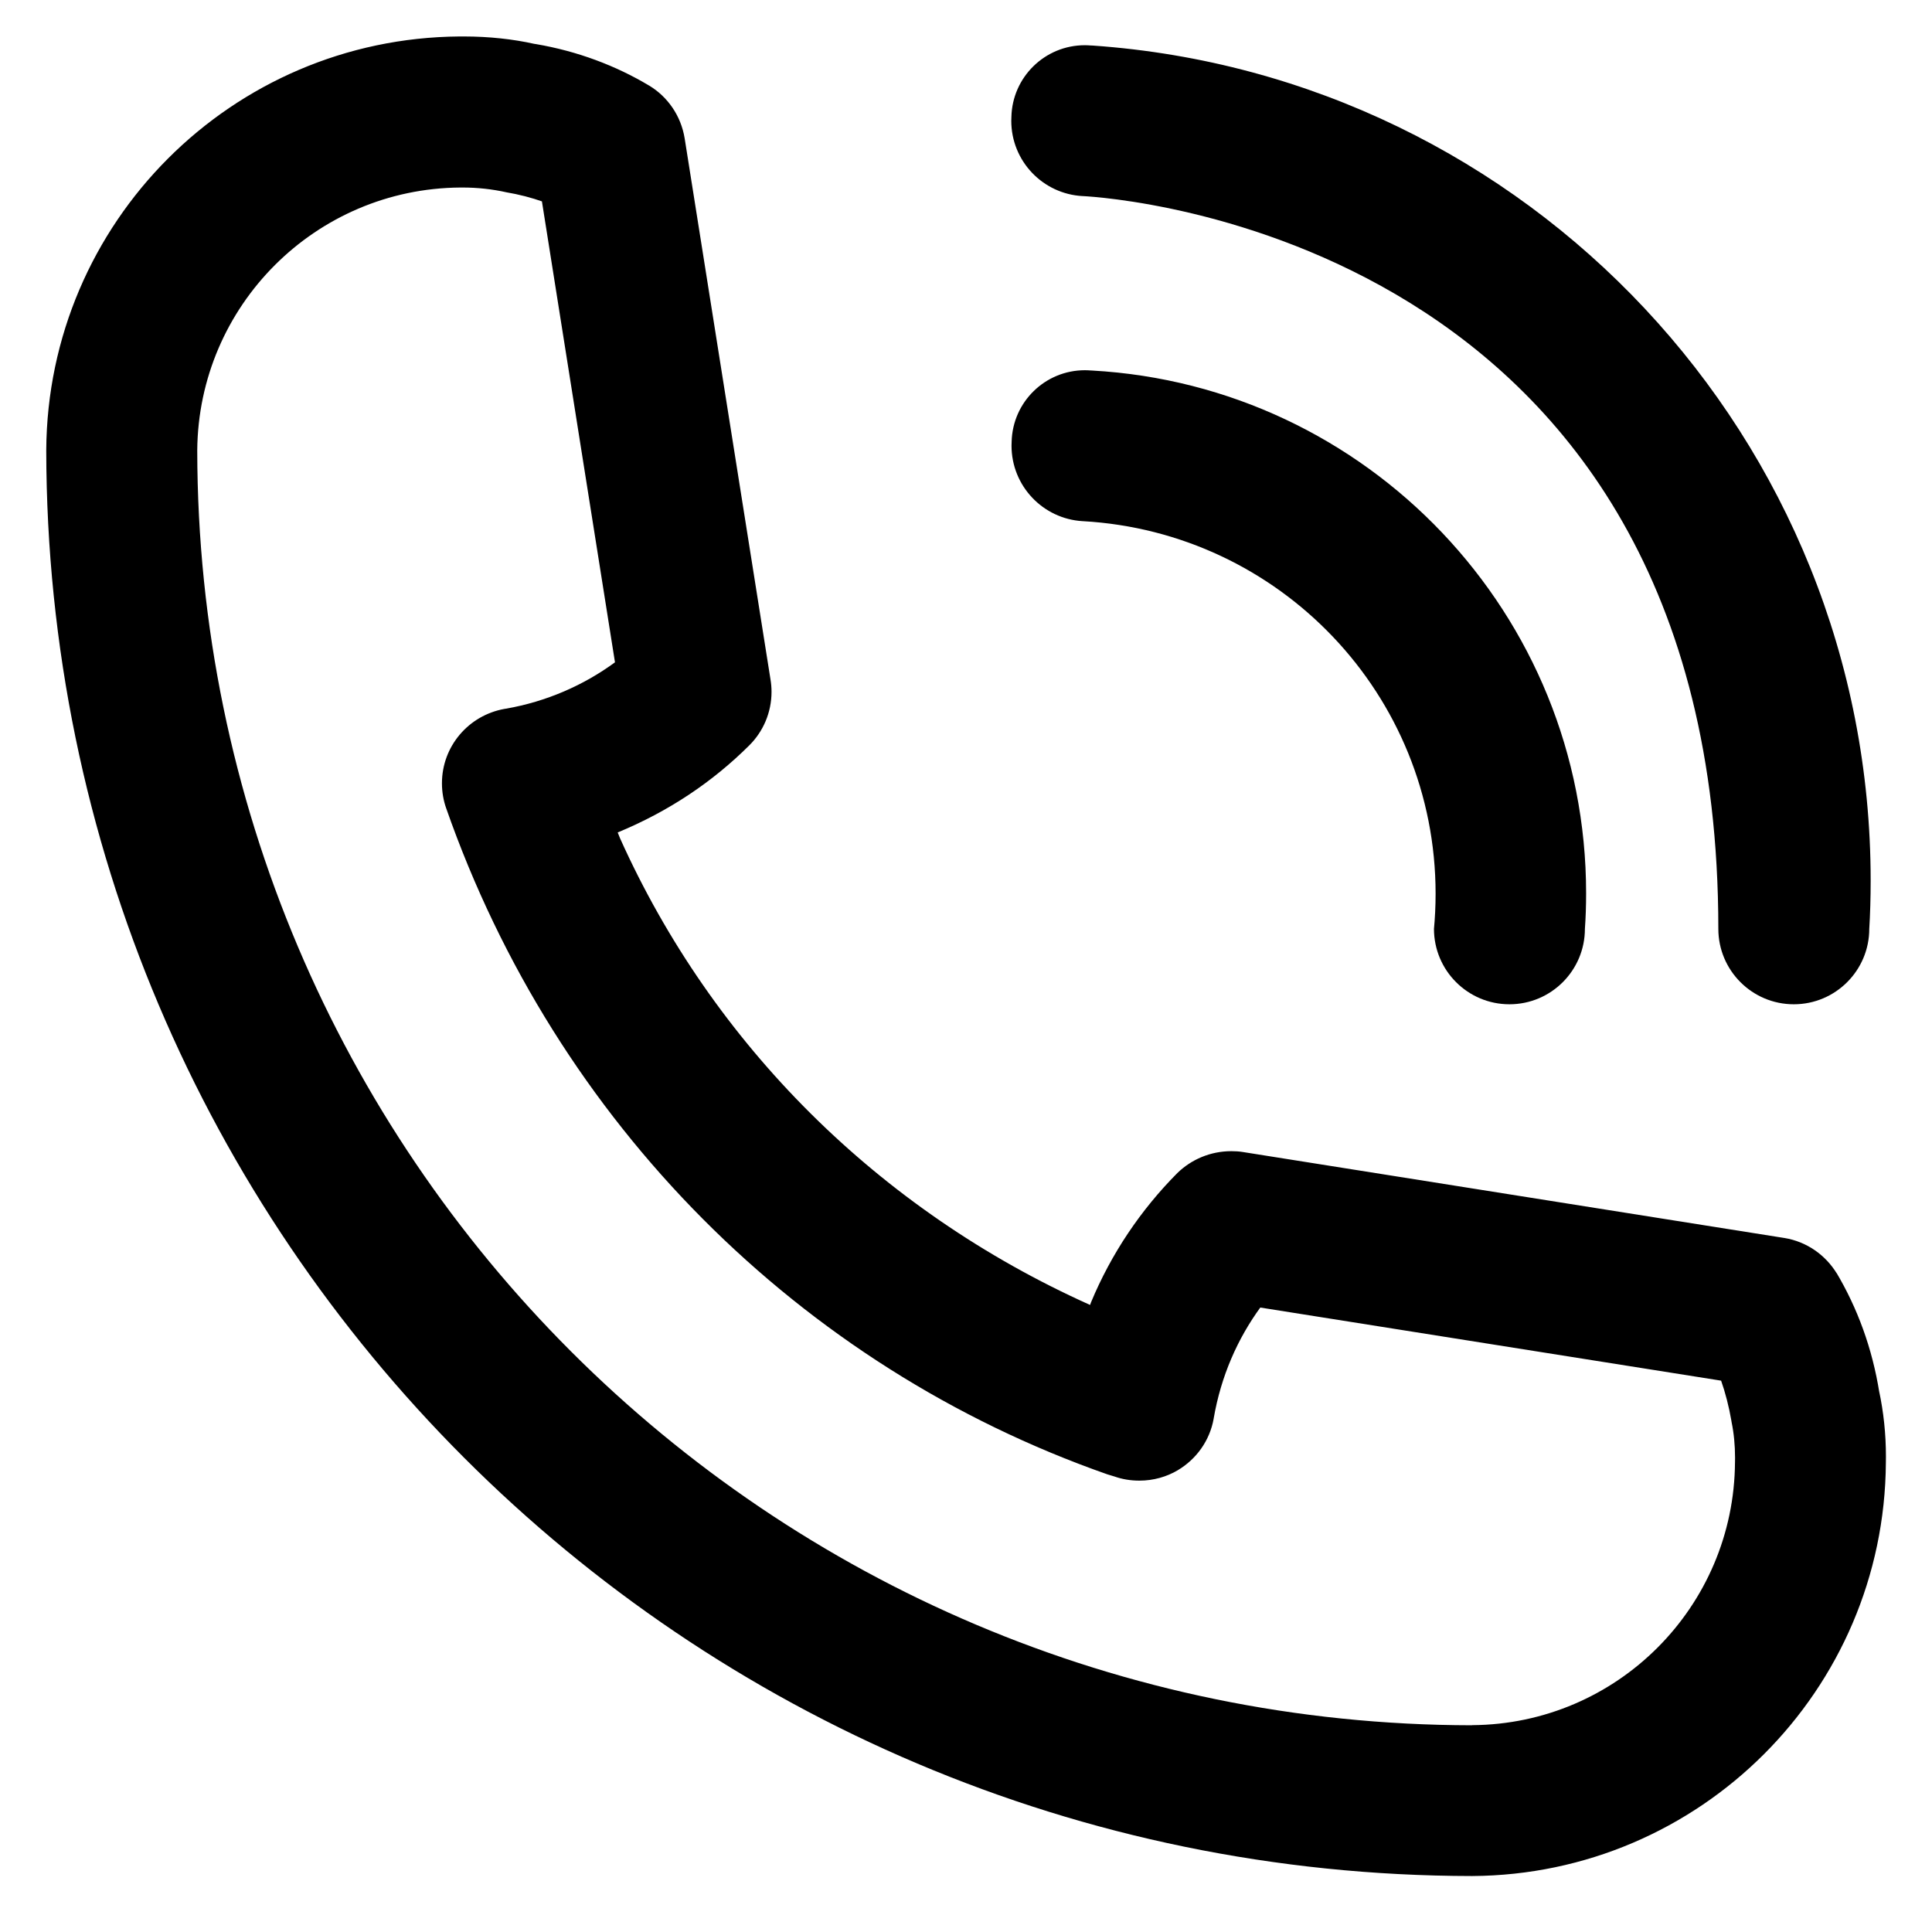
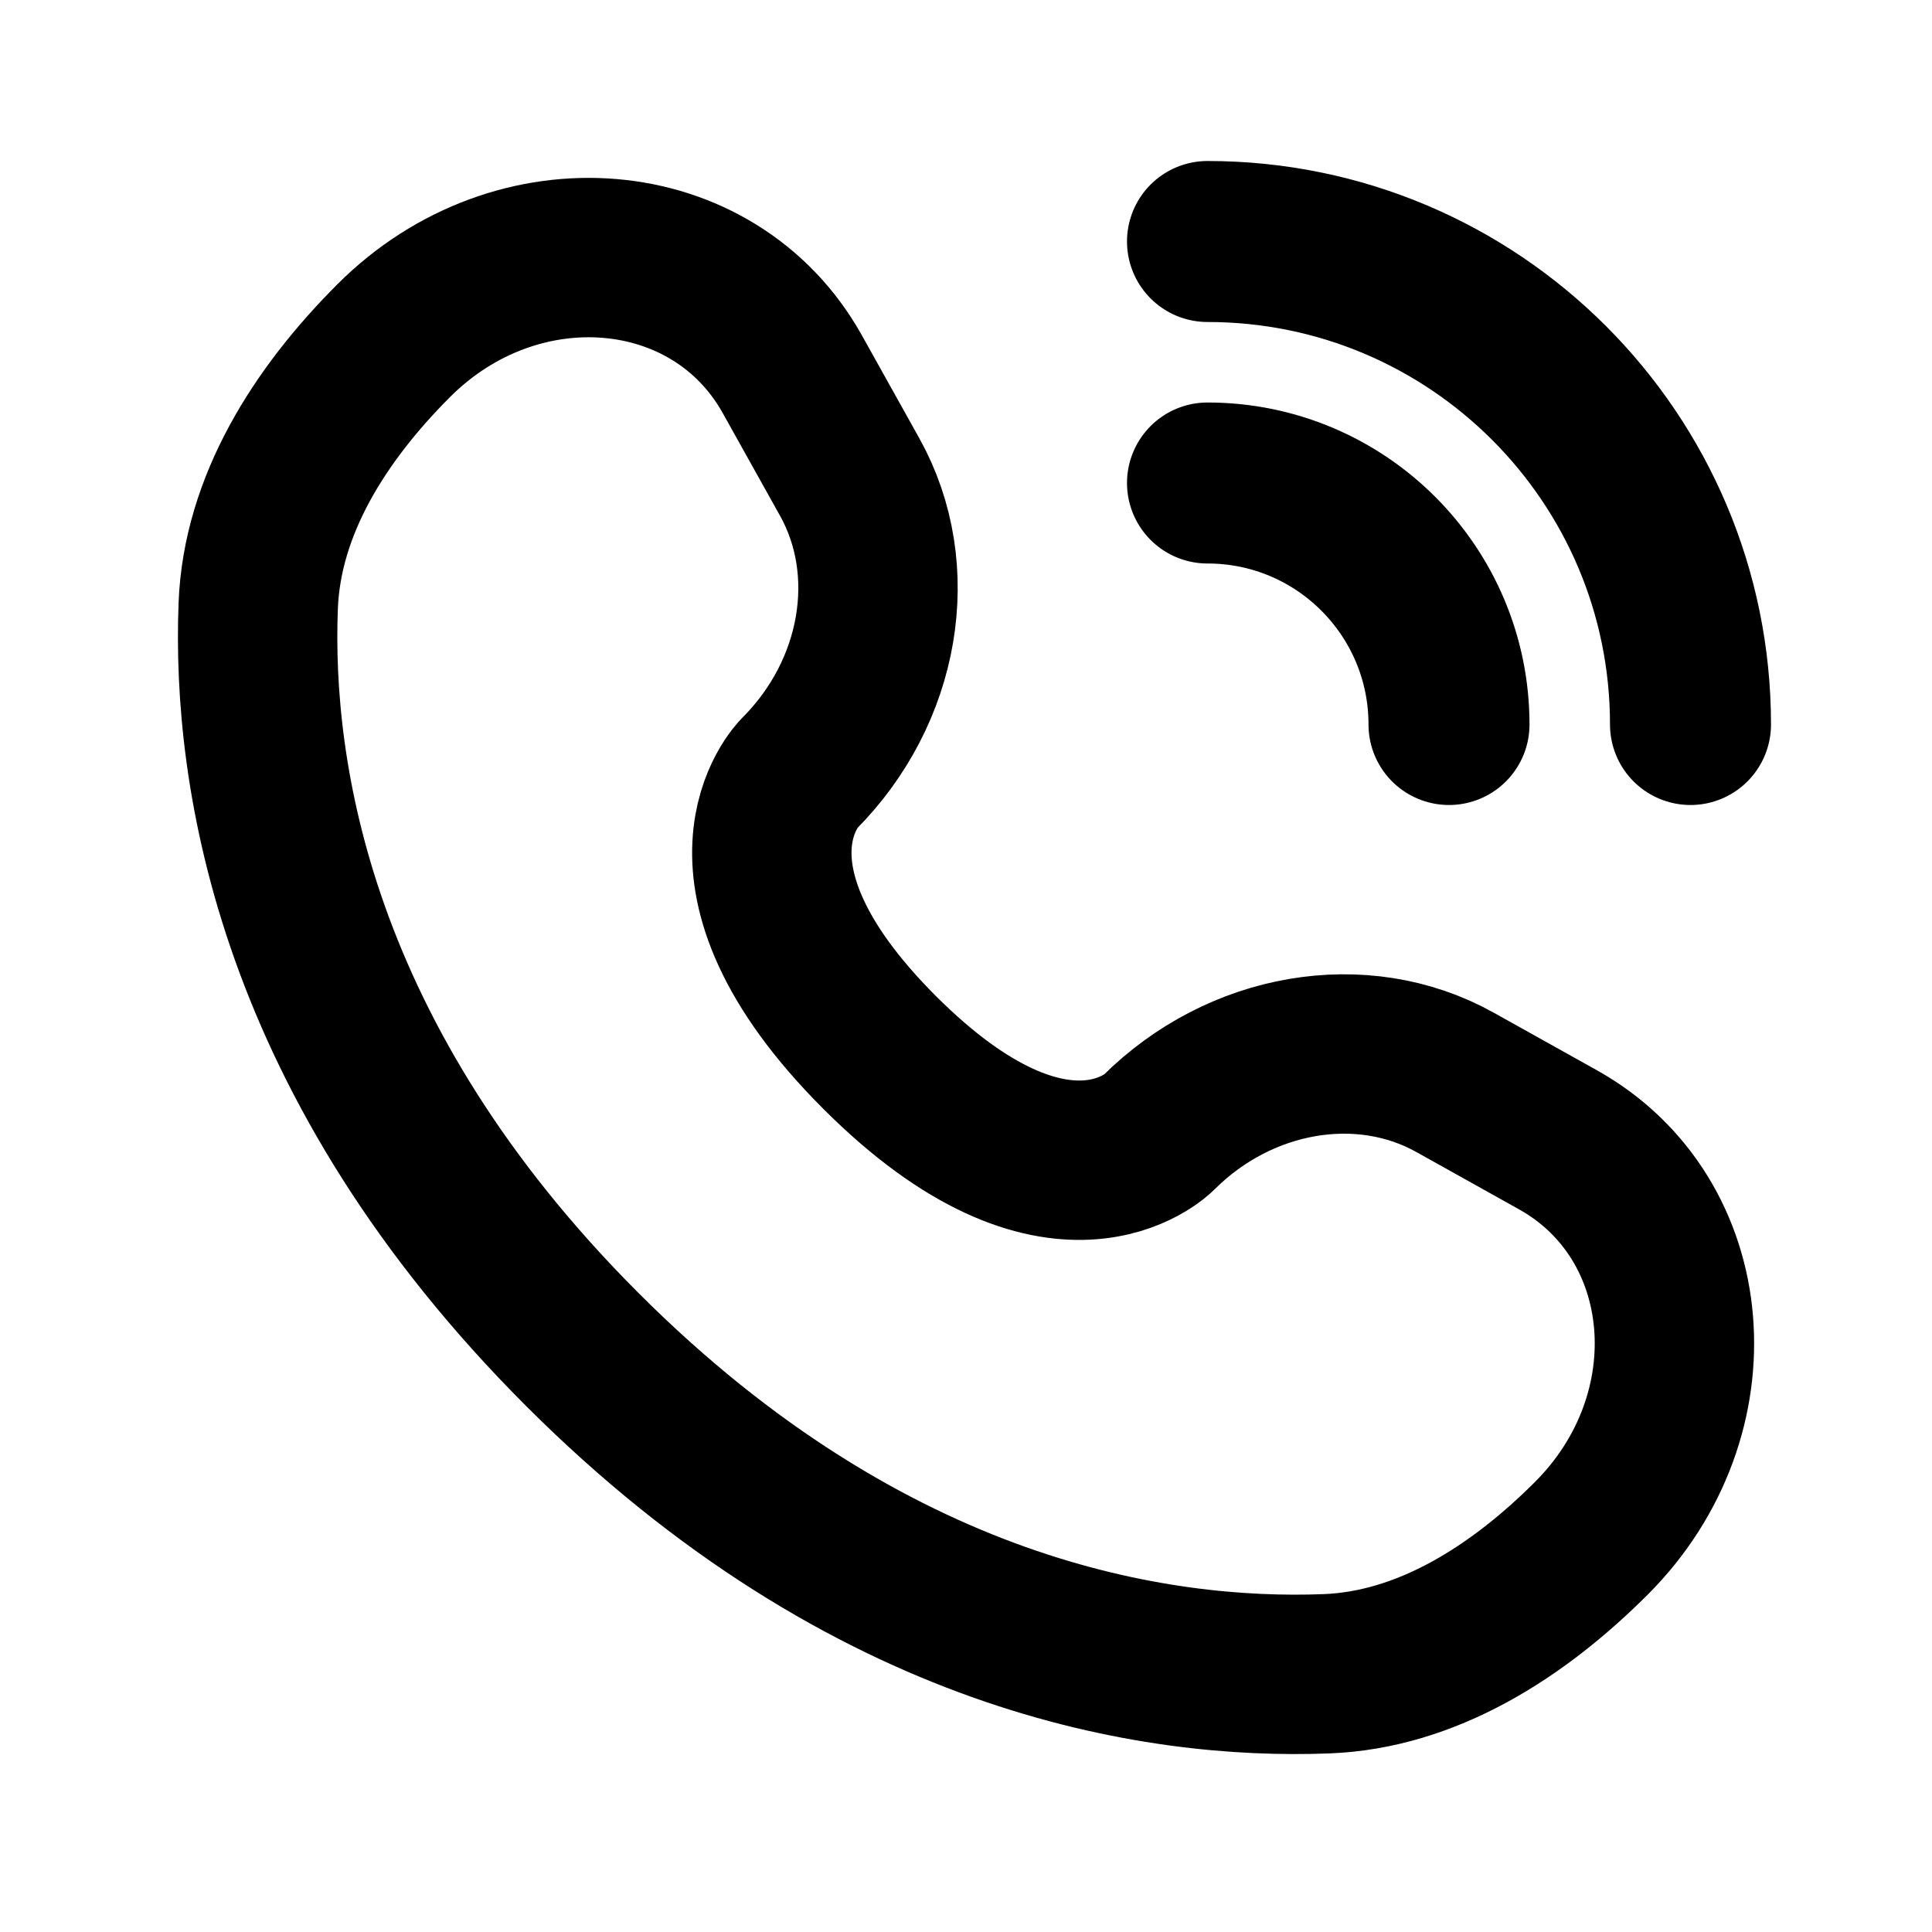
- <svg xmlns="http://www.w3.org/2000/svg" fill="currentColor" width="24" height="24" viewBox="0 0 32 32" version="1.1">
-   <path d="M31.129 23.072c-0.118-0.743-0.365-1.409-0.719-2.004l0.014 0.026c-0.189-0.31-0.502-0.529-0.868-0.589l-0.007-0.001-8.969-1.424c-0.056-0.009-0.12-0.013-0.185-0.013-0.348 0-0.664 0.138-0.895 0.363l0-0c-0.605 0.609-1.094 1.334-1.429 2.14l-0.016 0.044c-3.506-1.573-6.252-4.319-7.785-7.729l-0.039-0.097c0.849-0.351 1.574-0.839 2.182-1.445l-0 0c0.226-0.226 0.366-0.539 0.366-0.885 0-0.069-0.006-0.137-0.017-0.204l0.001 0.007-1.423-8.97c-0.061-0.374-0.281-0.688-0.587-0.873l-0.006-0.003c-0.546-0.327-1.185-0.568-1.866-0.684l-0.033-0.005c-0.349-0.078-0.75-0.122-1.161-0.122-0.024 0-0.047 0-0.071 0l0.004-0h-0.010c-3.772 0.028-6.821 3.081-6.844 6.851v0.002c0.015 13.037 10.579 23.601 23.615 23.616h0.001c3.776-0.022 6.831-3.076 6.854-6.849v-0.002c0.001-0.029 0.001-0.063 0.001-0.098 0-0.373-0.039-0.737-0.114-1.088l0.006 0.034zM24.383 28.576c-11.657-0.013-21.103-9.459-21.116-21.115v-0.001c0.019-2.399 1.961-4.338 4.359-4.354h0.001c0.010-0 0.023-0 0.035-0 0.249 0 0.492 0.027 0.726 0.079l-0.022-0.004c0.233 0.039 0.438 0.093 0.635 0.163l-0.025-0.008 1.21 7.634c-0.516 0.379-1.135 0.651-1.807 0.768l-0.026 0.004c-0.591 0.107-1.033 0.618-1.033 1.232 0 0.146 0.025 0.286 0.071 0.416l-0.003-0.009c1.824 5.217 5.859 9.252 10.951 11.038l0.125 0.038c0.121 0.043 0.261 0.067 0.407 0.067 0.234 0 0.452-0.063 0.64-0.174l-0.006 0.003c0.311-0.184 0.532-0.492 0.597-0.854l0.001-0.008c0.121-0.698 0.393-1.317 0.78-1.846l-0.009 0.012 7.633 1.211c0.068 0.193 0.129 0.425 0.17 0.663l0.004 0.026c0.037 0.177 0.057 0.381 0.057 0.589 0 0.024-0 0.048-0.001 0.073l0-0.004c-0.013 2.4-1.954 4.343-4.352 4.359h-0.002zM18.063 6.136c-0.028-0.002-0.060-0.004-0.093-0.004-0.66 0-1.197 0.526-1.214 1.182l-0 0.002c-0.001 0.020-0.002 0.043-0.002 0.066 0 0.666 0.519 1.21 1.175 1.25l0.003 0c3.266 0.182 5.846 2.875 5.846 6.17 0 0.205-0.010 0.407-0.029 0.607l0.002-0.025c0 0.69 0.56 1.25 1.25 1.25s1.25-0.56 1.25-1.25v0c0.013-0.176 0.020-0.381 0.020-0.588 0-4.626-3.622-8.406-8.185-8.659l-0.022-0.001zM17.938 3.248c0.43 0.022 10.523 0.66 10.523 12.136 0 0.69 0.56 1.25 1.25 1.25s1.25-0.56 1.25-1.25v0c0.015-0.239 0.023-0.519 0.023-0.8 0-7.325-5.681-13.324-12.878-13.829l-0.044-0.002c-0.028-0.002-0.061-0.004-0.094-0.004-0.662 0-1.201 0.529-1.216 1.188l-0 0.001c-0.001 0.019-0.002 0.041-0.002 0.063 0 0.668 0.524 1.213 1.184 1.247l0.003 0z" />
+ <svg xmlns="http://www.w3.org/2000/svg" width="24" height="24" viewBox="0 0 24 24" fill="none">
+   <g transform="matrix(1.1 0 0 1.1 -1.2 -1.2)">
+     <path d="M10.038 5.316L10.687 6.479C11.272 7.529 11.037 8.905 10.115 9.828C10.115 9.828 10.115 9.828 10.115 9.828C10.115 9.828 8.996 10.947 11.024 12.976C13.053 15.004 14.171 13.886 14.172 13.885C14.172 13.885 14.172 13.885 14.172 13.885C15.095 12.963 16.471 12.728 17.521 13.313L18.684 13.962C20.269 14.847 20.456 17.069 19.063 18.462C18.226 19.299 17.2 19.951 16.067 19.993C14.159 20.066 10.918 19.583 7.668 16.332C4.417 13.082 3.934 9.841 4.007 7.933C4.05 6.8 4.701 5.774 5.538 4.937C6.931 3.544 9.153 3.731 10.038 5.316Z" stroke="currentColor" stroke-width="1.8" stroke-linecap="round" stroke-linejoin="round" />
+   </g>
+   <path d="M15 3A6 6 0 0 1 21 9M15 6A3 3 0 0 1 18 9" stroke="currentColor" stroke-width="2" stroke-linecap="round" stroke-linejoin="round" />
</svg>
